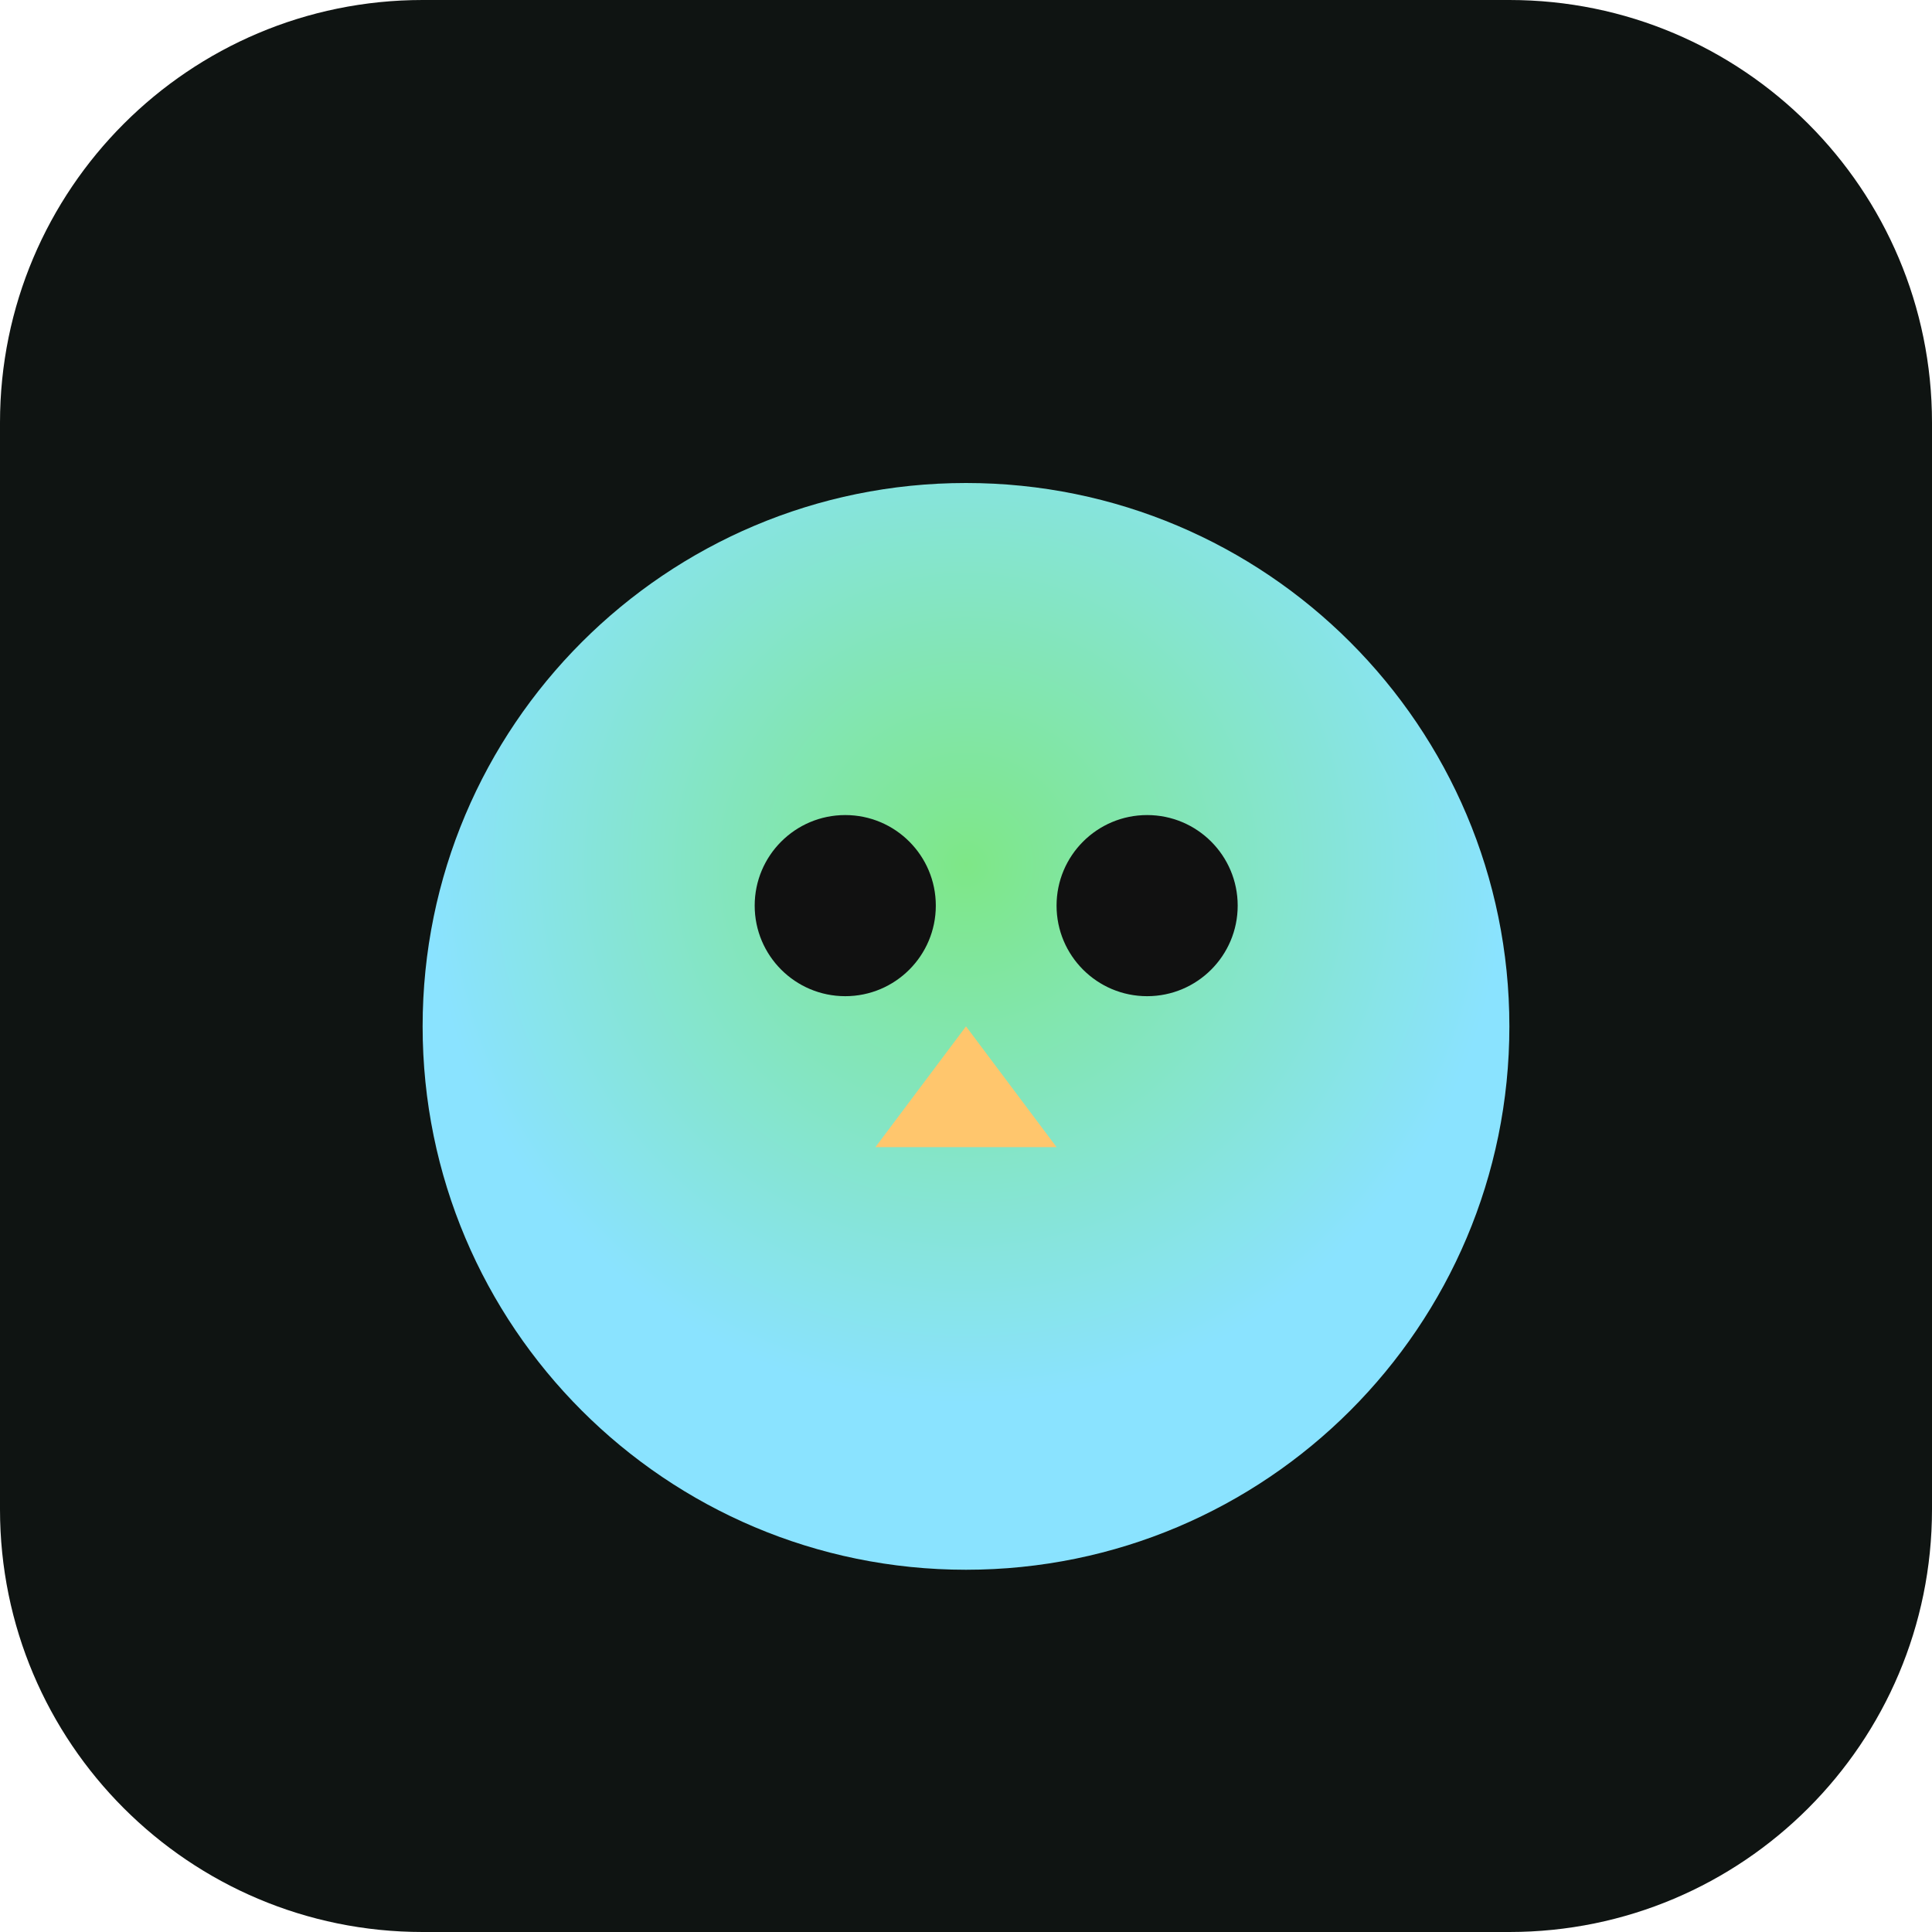
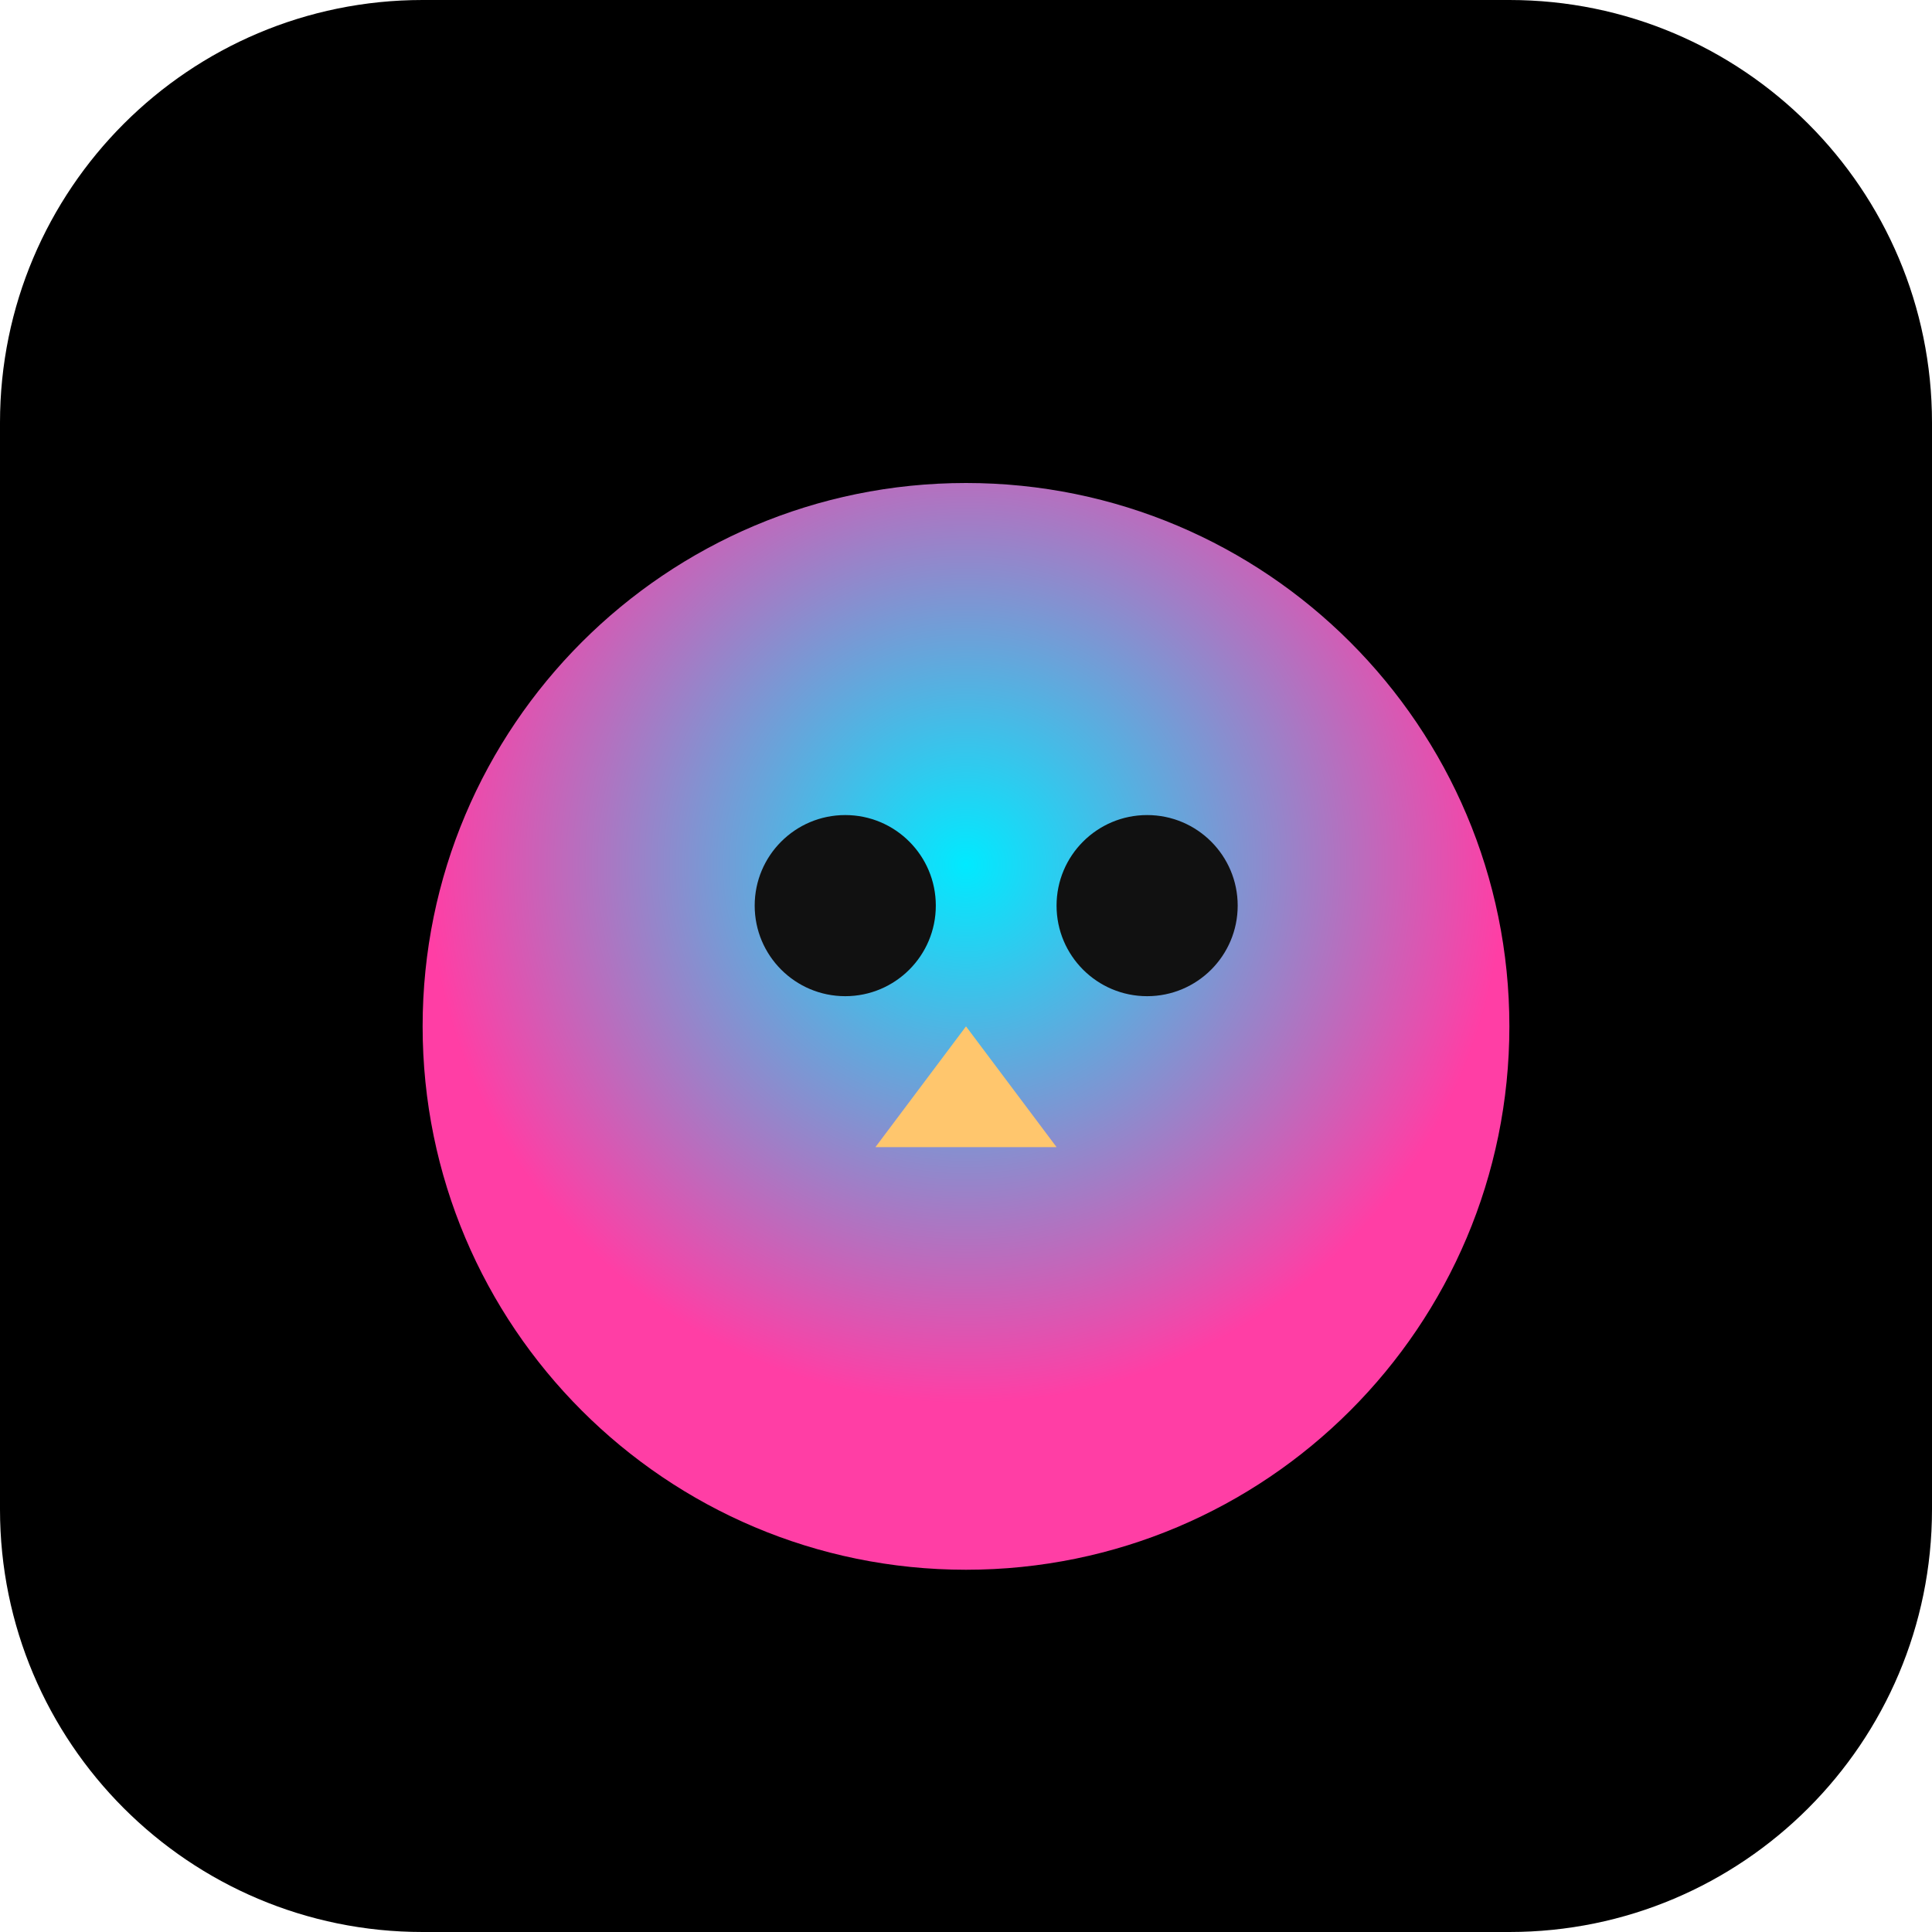
<svg xmlns="http://www.w3.org/2000/svg" viewBox="0 0 64 64">
  <defs>
    <radialGradient id="g" cx=".5" cy=".35">
-       <stop offset="0" stop-color="#7ee787" />
-       <stop offset="1" stop-color="#8ae3ff" />
+       <stop offset="0" stop-color="#00eaff" />
+       <stop offset="1" stop-color="#ff3ea5" />
    </radialGradient>
  </defs>
-   <rect x="0" y="0" width="64" height="64" rx="14" fill="#0f1412" />
+   <rect x="0" y="0" width="64" height="64" rx="14" fill="#000" />
  <circle cx="32" cy="34" r="18" fill="url(#g)" />
  <circle cx="28" cy="30" r="3" fill="#111" />
  <circle cx="38" cy="30" r="3" fill="#111" />
  <polygon points="32,34 29,38 35,38" fill="#ffc66d" />
</svg>
